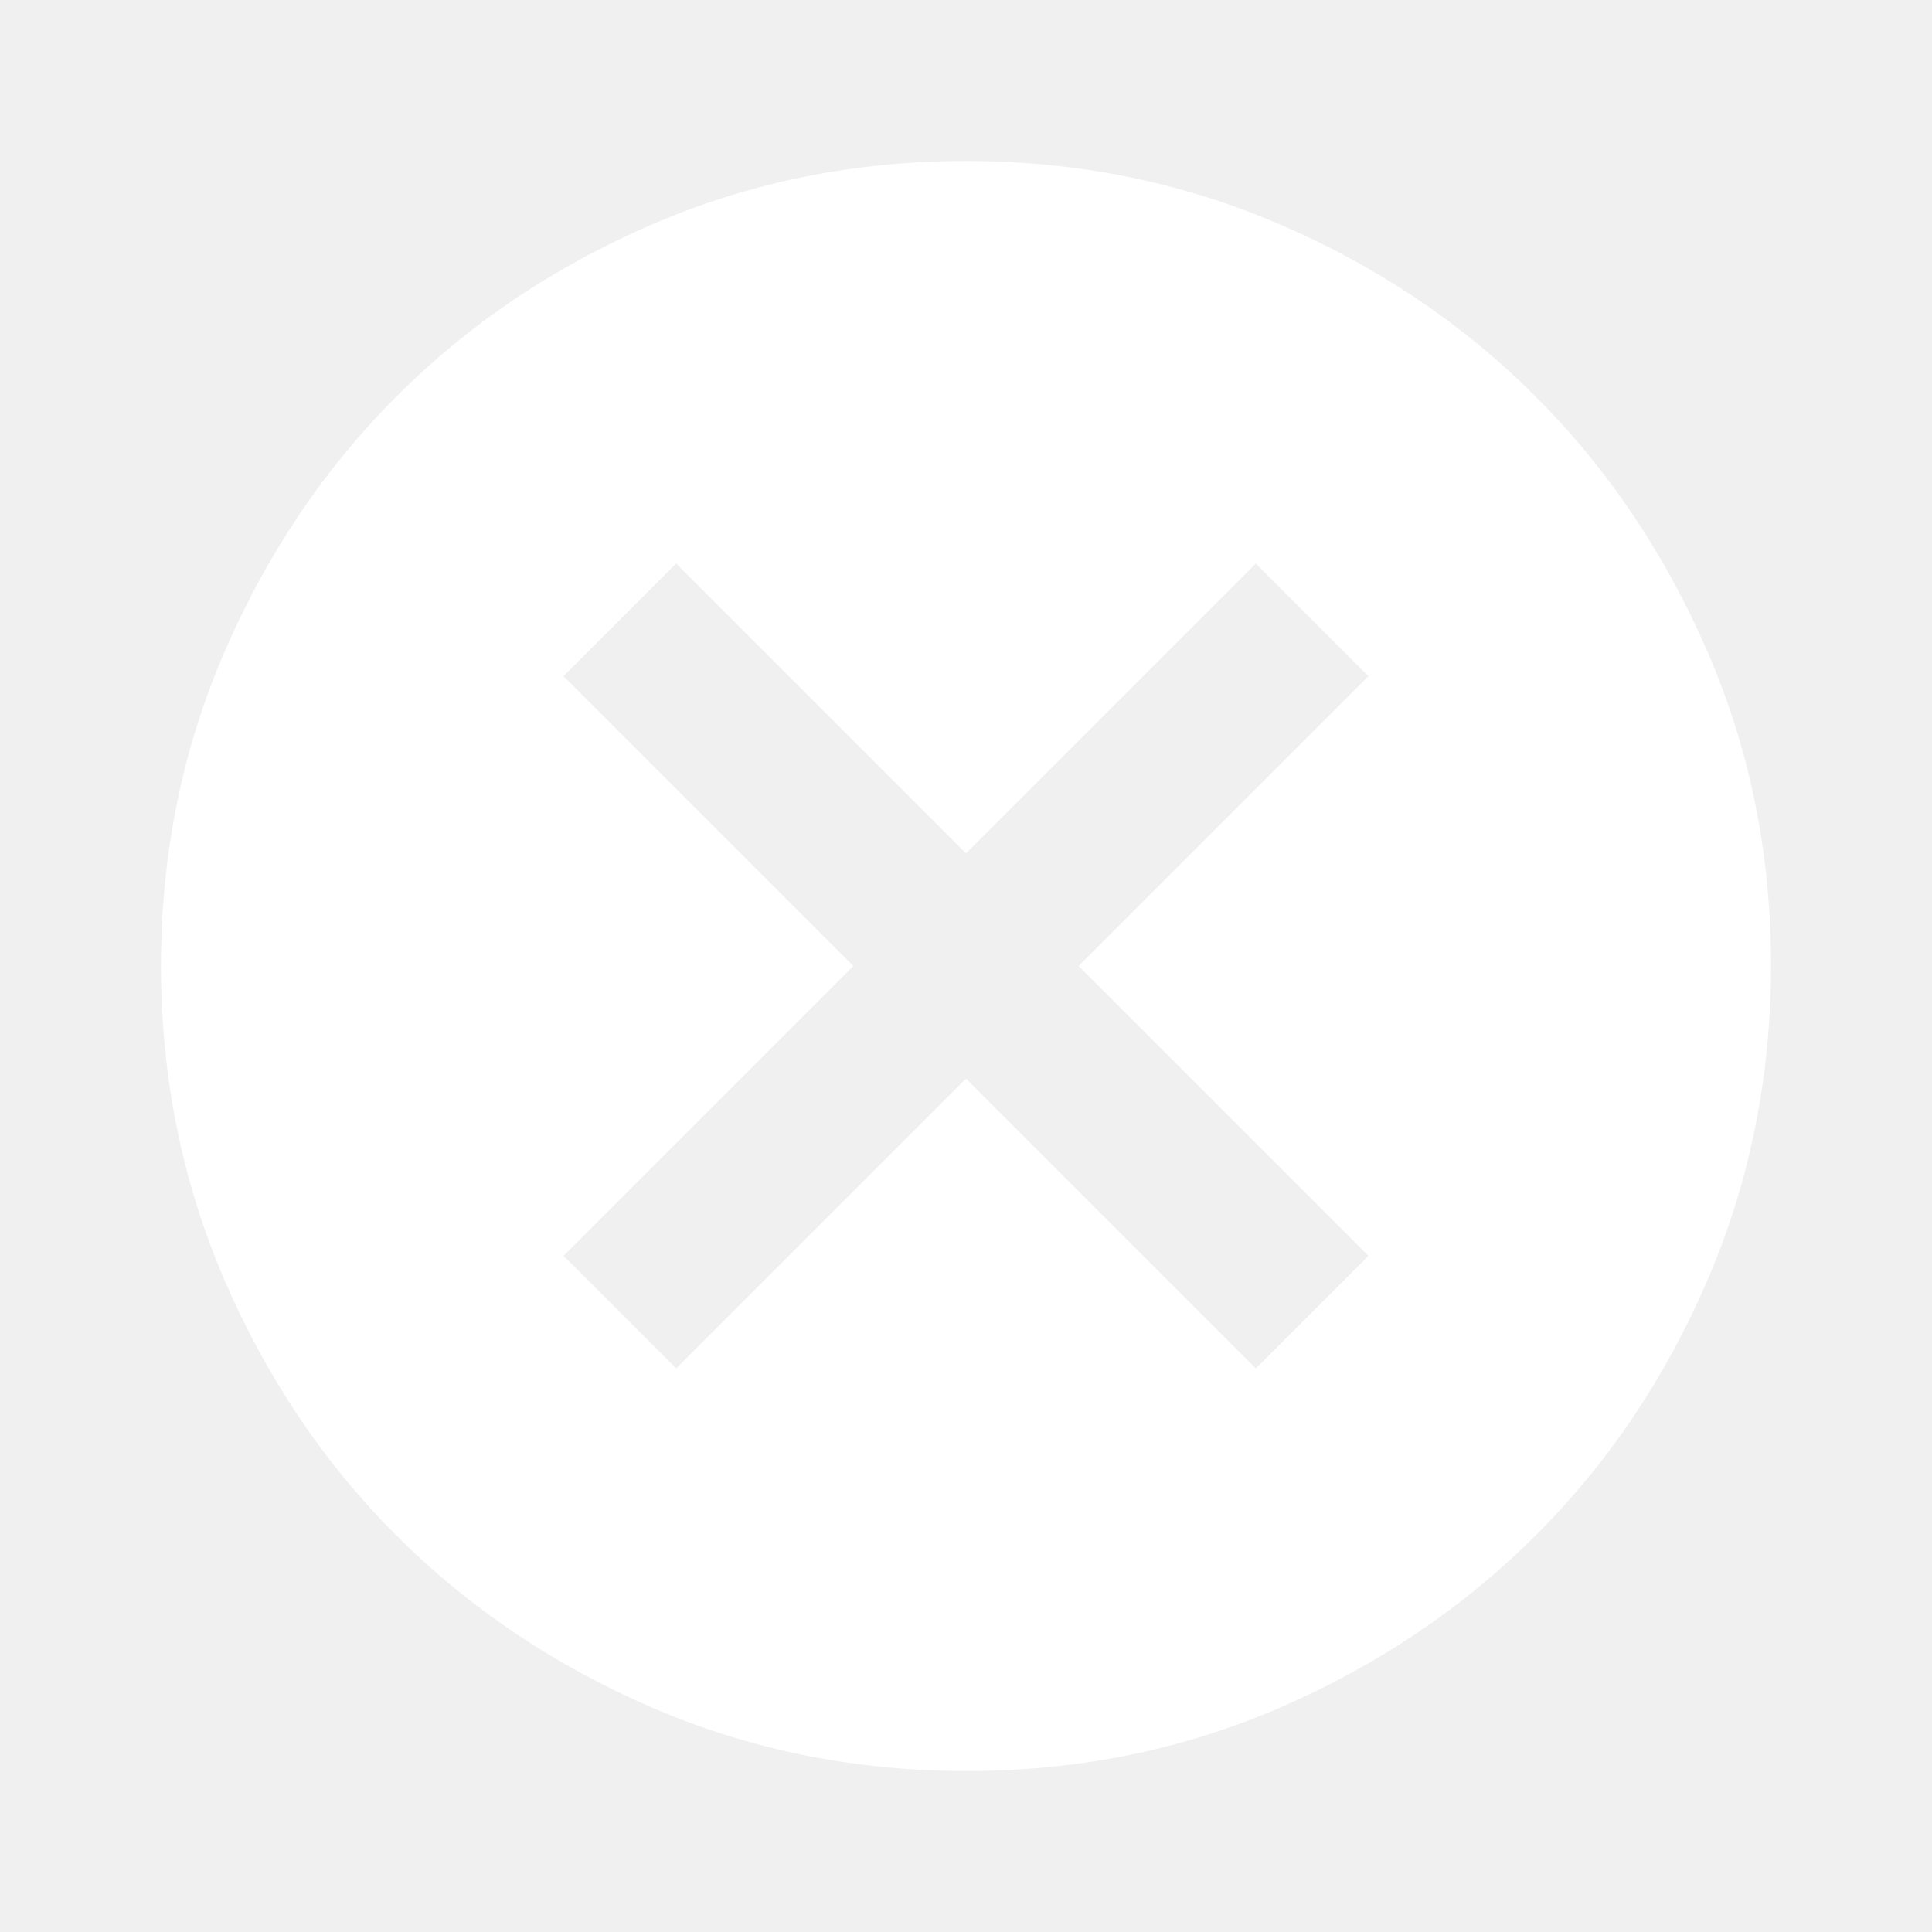
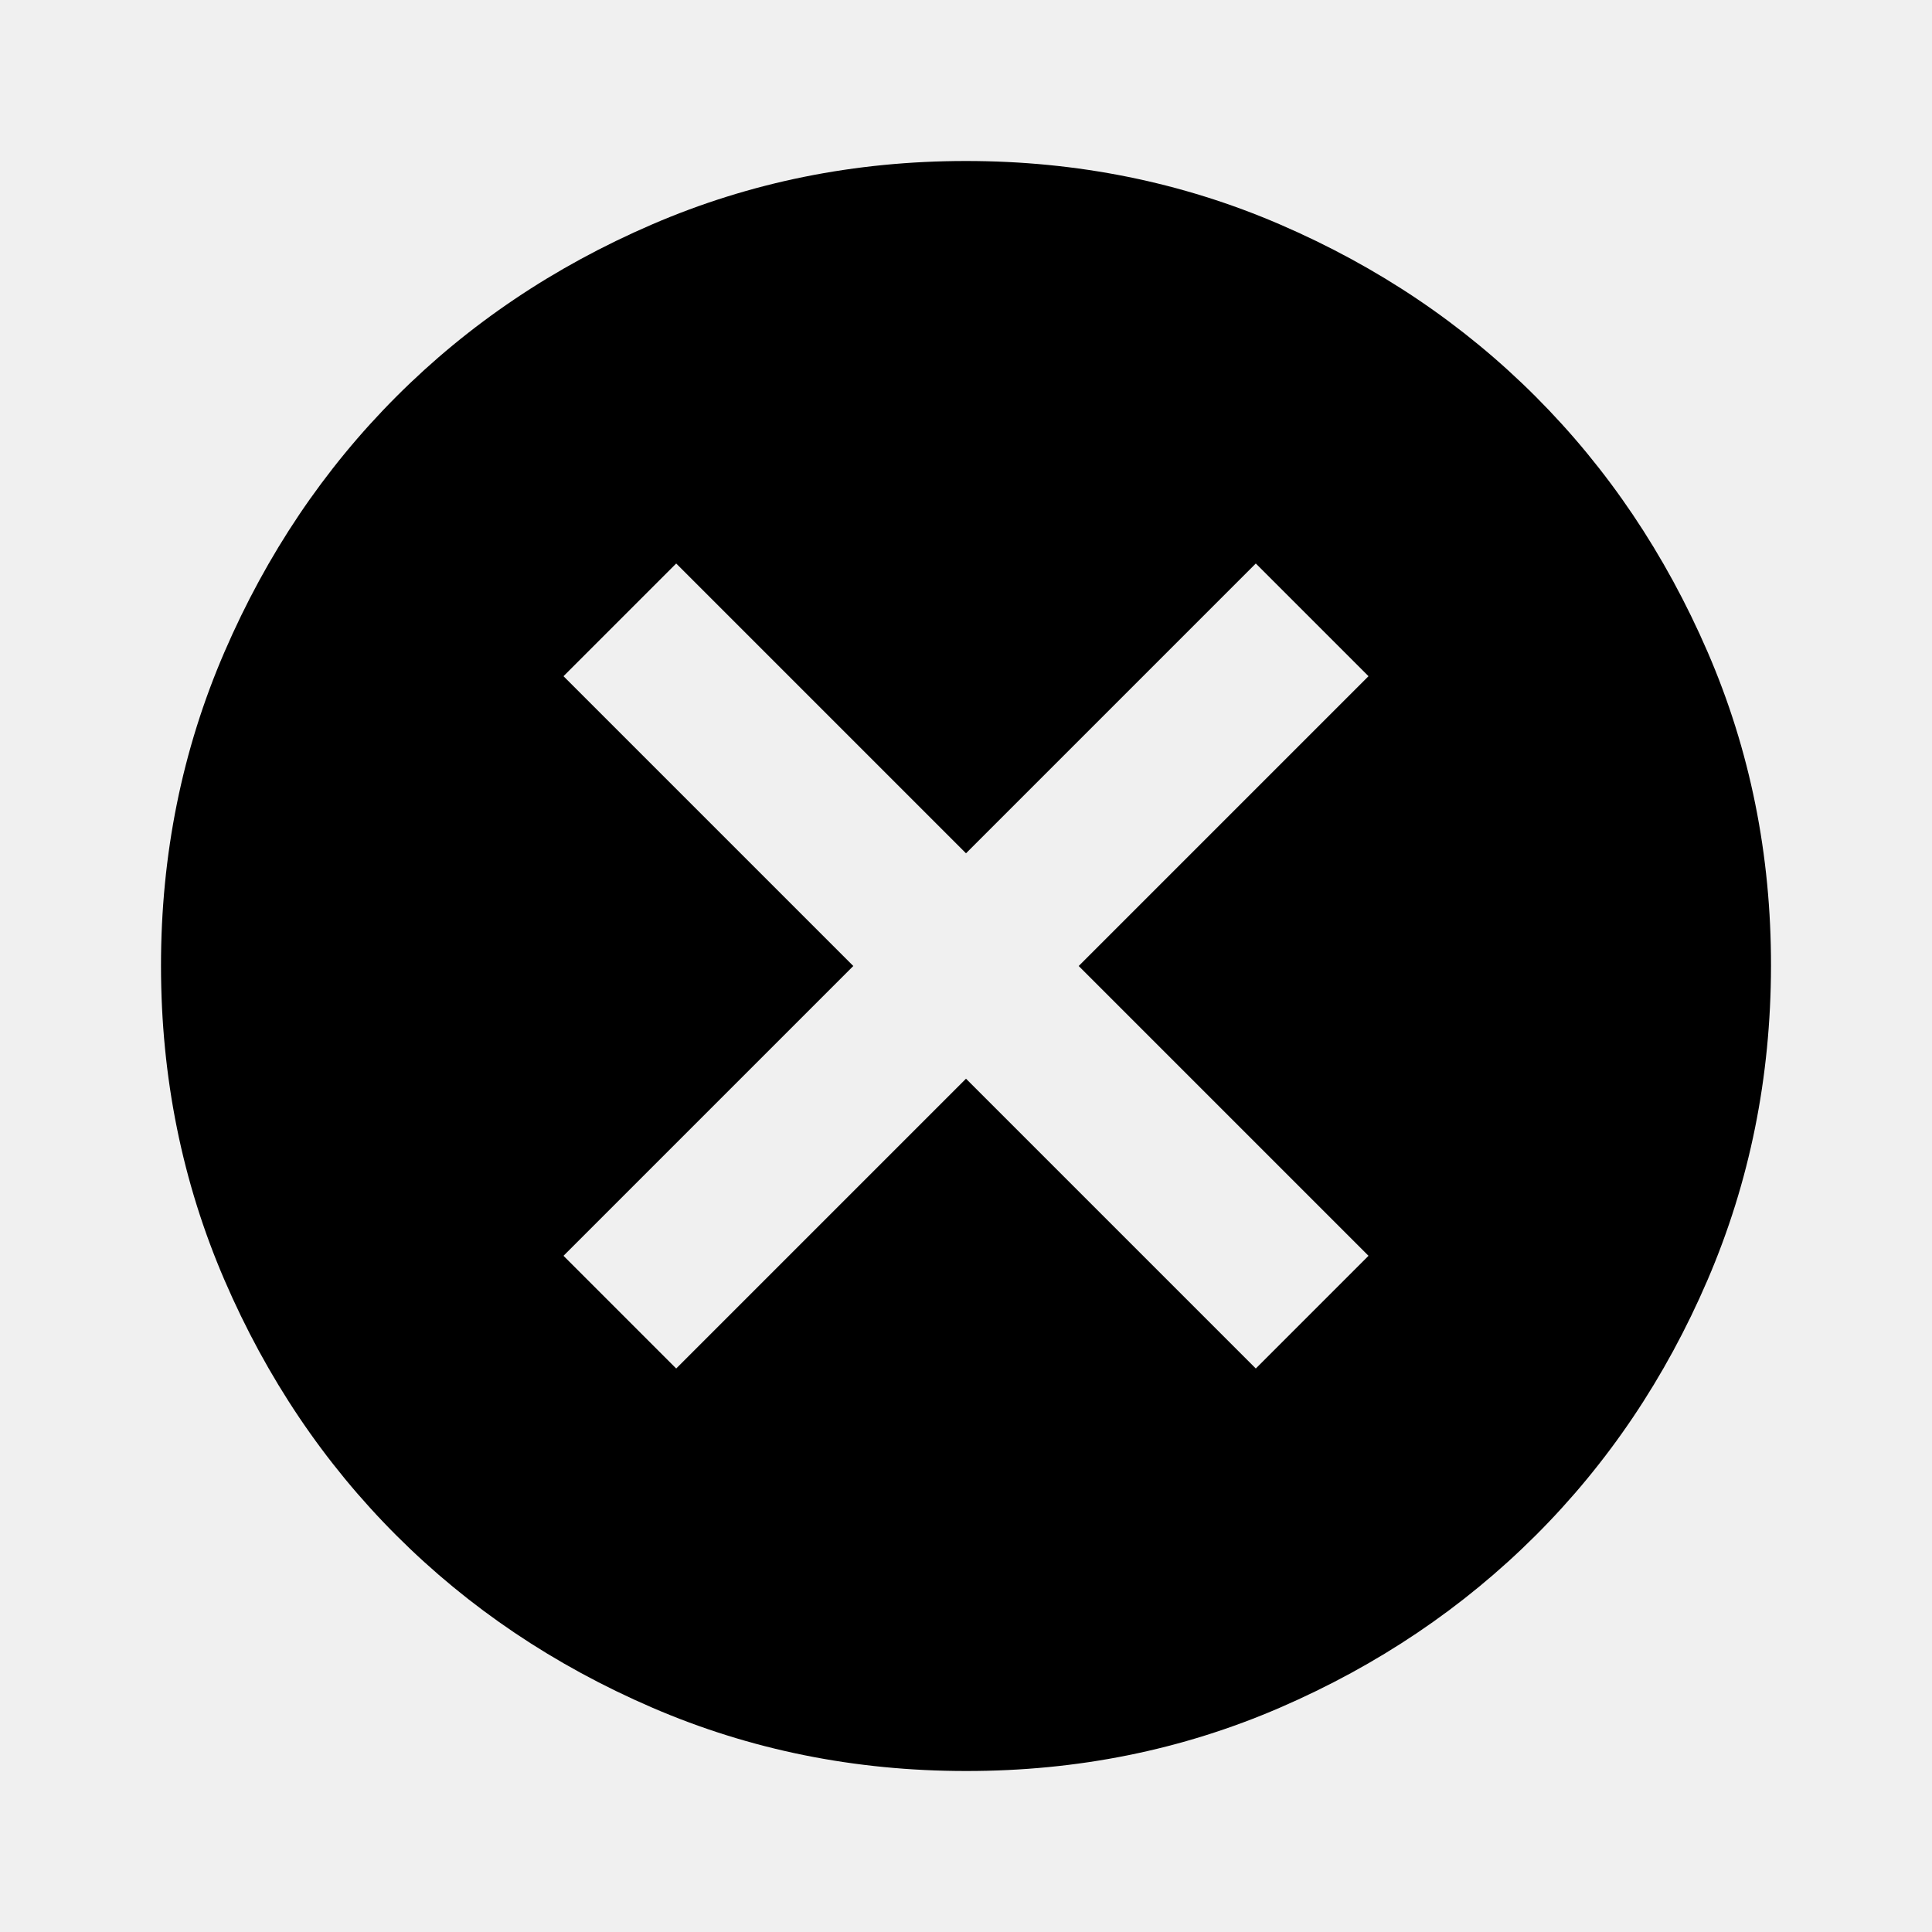
<svg xmlns="http://www.w3.org/2000/svg" width="32" height="32" viewBox="0 0 24 24">
-   <path fill="white" d="m8.4 17l3.6-3.6l3.6 3.6l1.4-1.4l-3.6-3.6L17 8.4L15.6 7L12 10.6L8.4 7L7 8.4l3.6 3.6L7 15.6zm3.6 5q-2.075 0-3.9-.788t-3.175-2.137T2.788 15.9T2 12t.788-3.9t2.137-3.175T8.1 2.788T12 2t3.9.788t3.175 2.137T21.213 8.1T22 12t-.788 3.9t-2.137 3.175t-3.175 2.138T12 22" />
+   <path fill="currentColor" d="m8.4 17l3.6-3.6l3.6 3.6l1.4-1.4l-3.6-3.6L17 8.4L15.6 7L12 10.6L8.4 7L7 8.4l3.6 3.6L7 15.6zm3.6 5q-2.075 0-3.9-.788t-3.175-2.137T2.788 15.9T2 12t.788-3.9t2.137-3.175T8.1 2.788T12 2t3.9.788t3.175 2.137T21.213 8.1T22 12t-.788 3.9t-2.137 3.175t-3.175 2.138T12 22" />
</svg>
